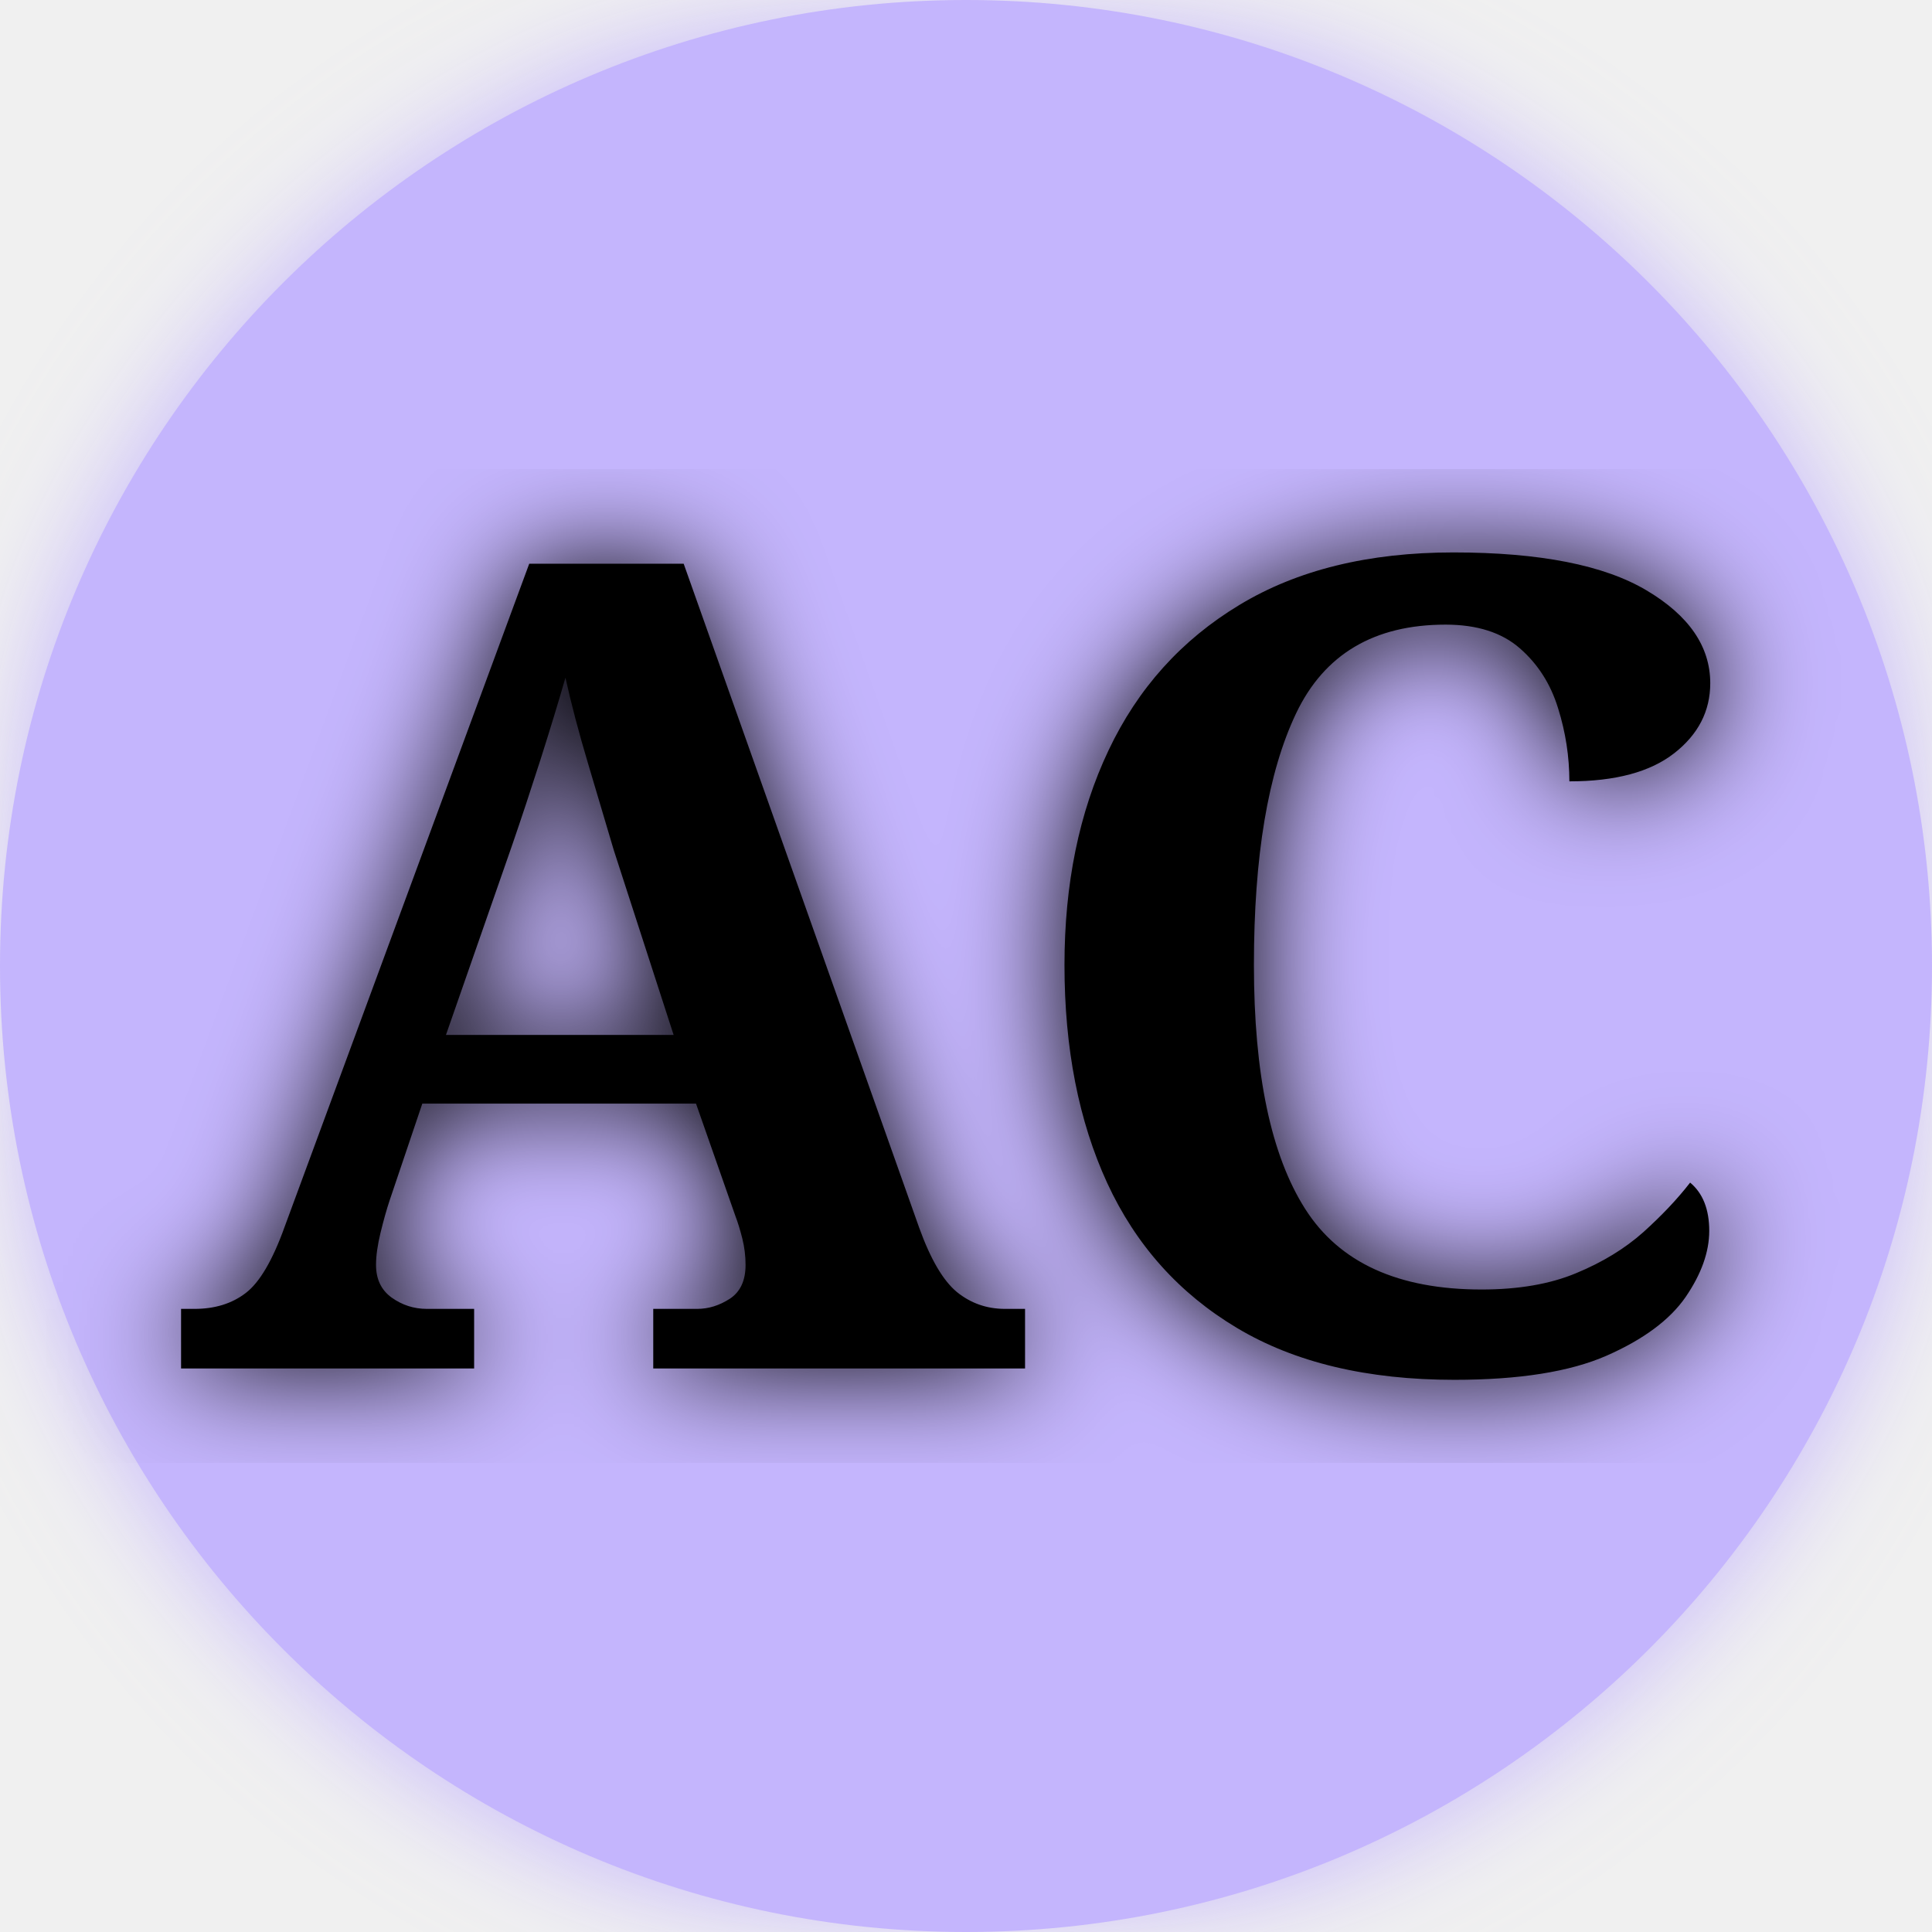
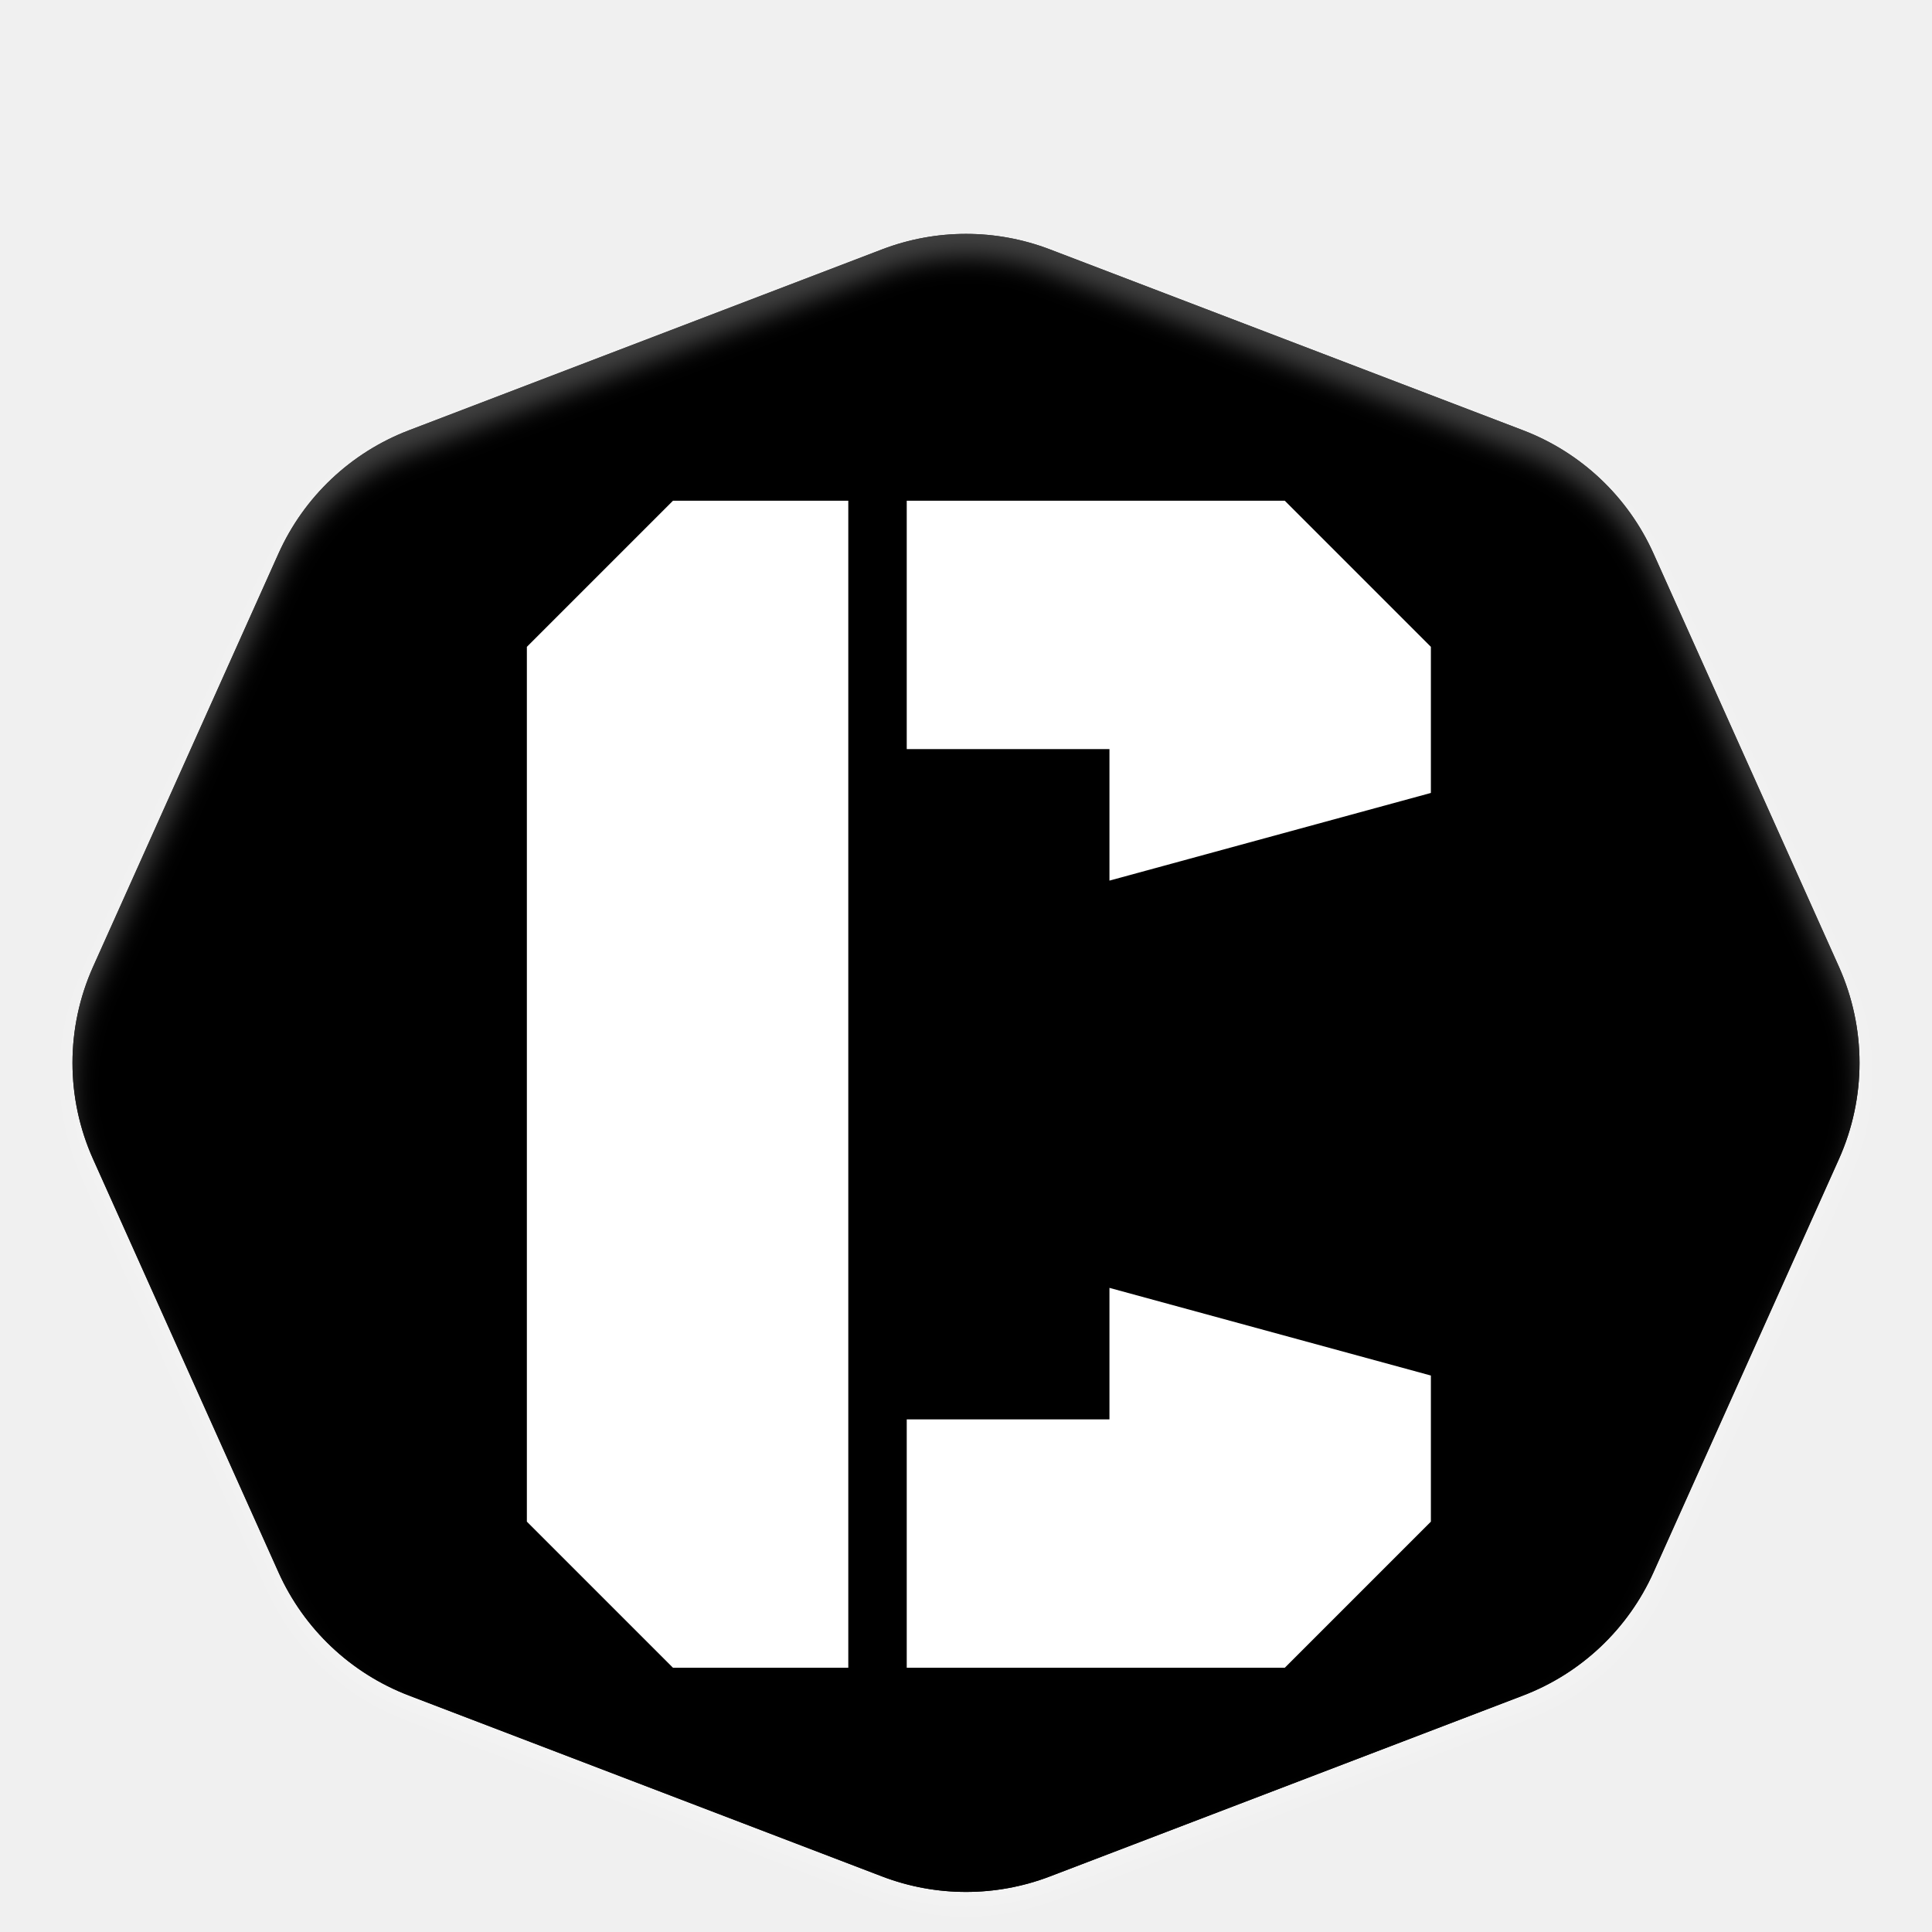
- <svg xmlns="http://www.w3.org/2000/svg" viewBox="0 0 120 120" fill="none">
+ <svg xmlns="http://www.w3.org/2000/svg" width="36" height="36" viewBox="0 0 314 329" fill="none">
+   <g filter="url(#filter0_di_26_2)">
+     <path d="M142.715 42.462C151.913 38.945 162.087 38.945 171.285 42.462L251.868 73.273C261.756 77.054 269.742 84.6 274.077 94.259L305.652 164.624C310.326 175.041 310.326 186.959 305.652 197.376L274.076 267.741C269.742 277.4 261.756 284.946 251.868 288.727L171.285 319.538C162.087 323.055 151.913 323.055 142.715 319.538L62.132 288.727C52.244 284.946 44.258 277.4 39.923 267.741L8.348 197.376C3.674 186.959 3.674 175.041 8.348 164.624L39.923 94.259C44.258 84.6 52.244 77.054 62.132 73.273L142.715 42.462Z" fill="black" />
+     <path d="M171.107 42.929L251.689 73.74C261.454 77.473 269.34 84.926 273.62 94.463L305.195 164.829C309.811 175.115 309.811 186.885 305.195 197.171L273.62 267.537C269.34 277.074 261.454 284.527 251.689 288.26L171.107 319.071C162.023 322.544 151.977 322.544 142.893 319.071L62.311 288.26C52.546 284.527 44.66 277.074 40.38 267.536L8.805 197.171C4.189 186.885 4.189 175.115 8.805 164.829L40.38 94.463C44.66 84.926 52.546 77.473 62.311 73.74L142.893 42.929C151.977 39.456 162.023 39.456 171.107 42.929Z" stroke="black" />
+   </g>
+   <path d="M107.1 85.271H136.956V284H107.1L82.22 259.12V110.151L107.1 85.271ZM146.908 85.271H211.285L236.165 110.151V135.031L181.429 149.959V127.567H146.908V85.271ZM146.908 241.704H181.429V219.312L236.165 234.24V259.12L211.285 284H146.908V241.704Z" fill="white" />
  <defs>
-     <filter id="glow">
-       <feGaussianBlur stdDeviation="3.5" result="coloredBlur" />
-       <feMerge>
-         <feMergeNode in="coloredBlur" />
-         <feMergeNode in="SourceGraphic" />
-       </feMerge>
+     <filter id="filter0_di_26_2" x="0.843" y="37.824" width="312.315" height="290.352" filterUnits="userSpaceOnUse" color-interpolation-filters="sRGB">
+       <feFlood flood-opacity="0" result="BackgroundImageFix" />
+       <feColorMatrix in="SourceAlpha" type="matrix" values="0 0 0 0 0 0 0 0 0 0 0 0 0 0 0 0 0 0 127 0" result="hardAlpha" />
+       <feOffset dy="2" />
+       <feGaussianBlur stdDeviation="2" />
+       <feComposite in2="hardAlpha" operator="out" />
+       <feColorMatrix type="matrix" values="0 0 0 0 1 0 0 0 0 1 0 0 0 0 1 0 0 0 0.25 0" />
+       <feBlend mode="normal" in2="BackgroundImageFix" result="effect1_dropShadow_26_2" />
+       <feBlend mode="normal" in="SourceGraphic" in2="effect1_dropShadow_26_2" result="shape" />
+       <feColorMatrix in="SourceAlpha" type="matrix" values="0 0 0 0 0 0 0 0 0 0 0 0 0 0 0 0 0 0 127 0" result="hardAlpha" />
+       <feOffset dy="4" />
+       <feGaussianBlur stdDeviation="2" />
+       <feComposite in2="hardAlpha" operator="arithmetic" k2="-1" k3="1" />
+       <feColorMatrix type="matrix" values="0 0 0 0 1 0 0 0 0 1 0 0 0 0 1 0 0 0 0.25 0" />
+       <feBlend mode="normal" in2="shape" result="effect2_innerShadow_26_2" />
    </filter>
  </defs>
-   <rect width="120" height="120" rx="60" fill="#c4b5fd" filter="url(#glow)" />
-   <text x="60" y="85" text-anchor="middle" fill="#000000" font-size="70" font-family="Bodoni, serif" font-weight="bold" filter="url(#glow)">AC</text>
</svg>
